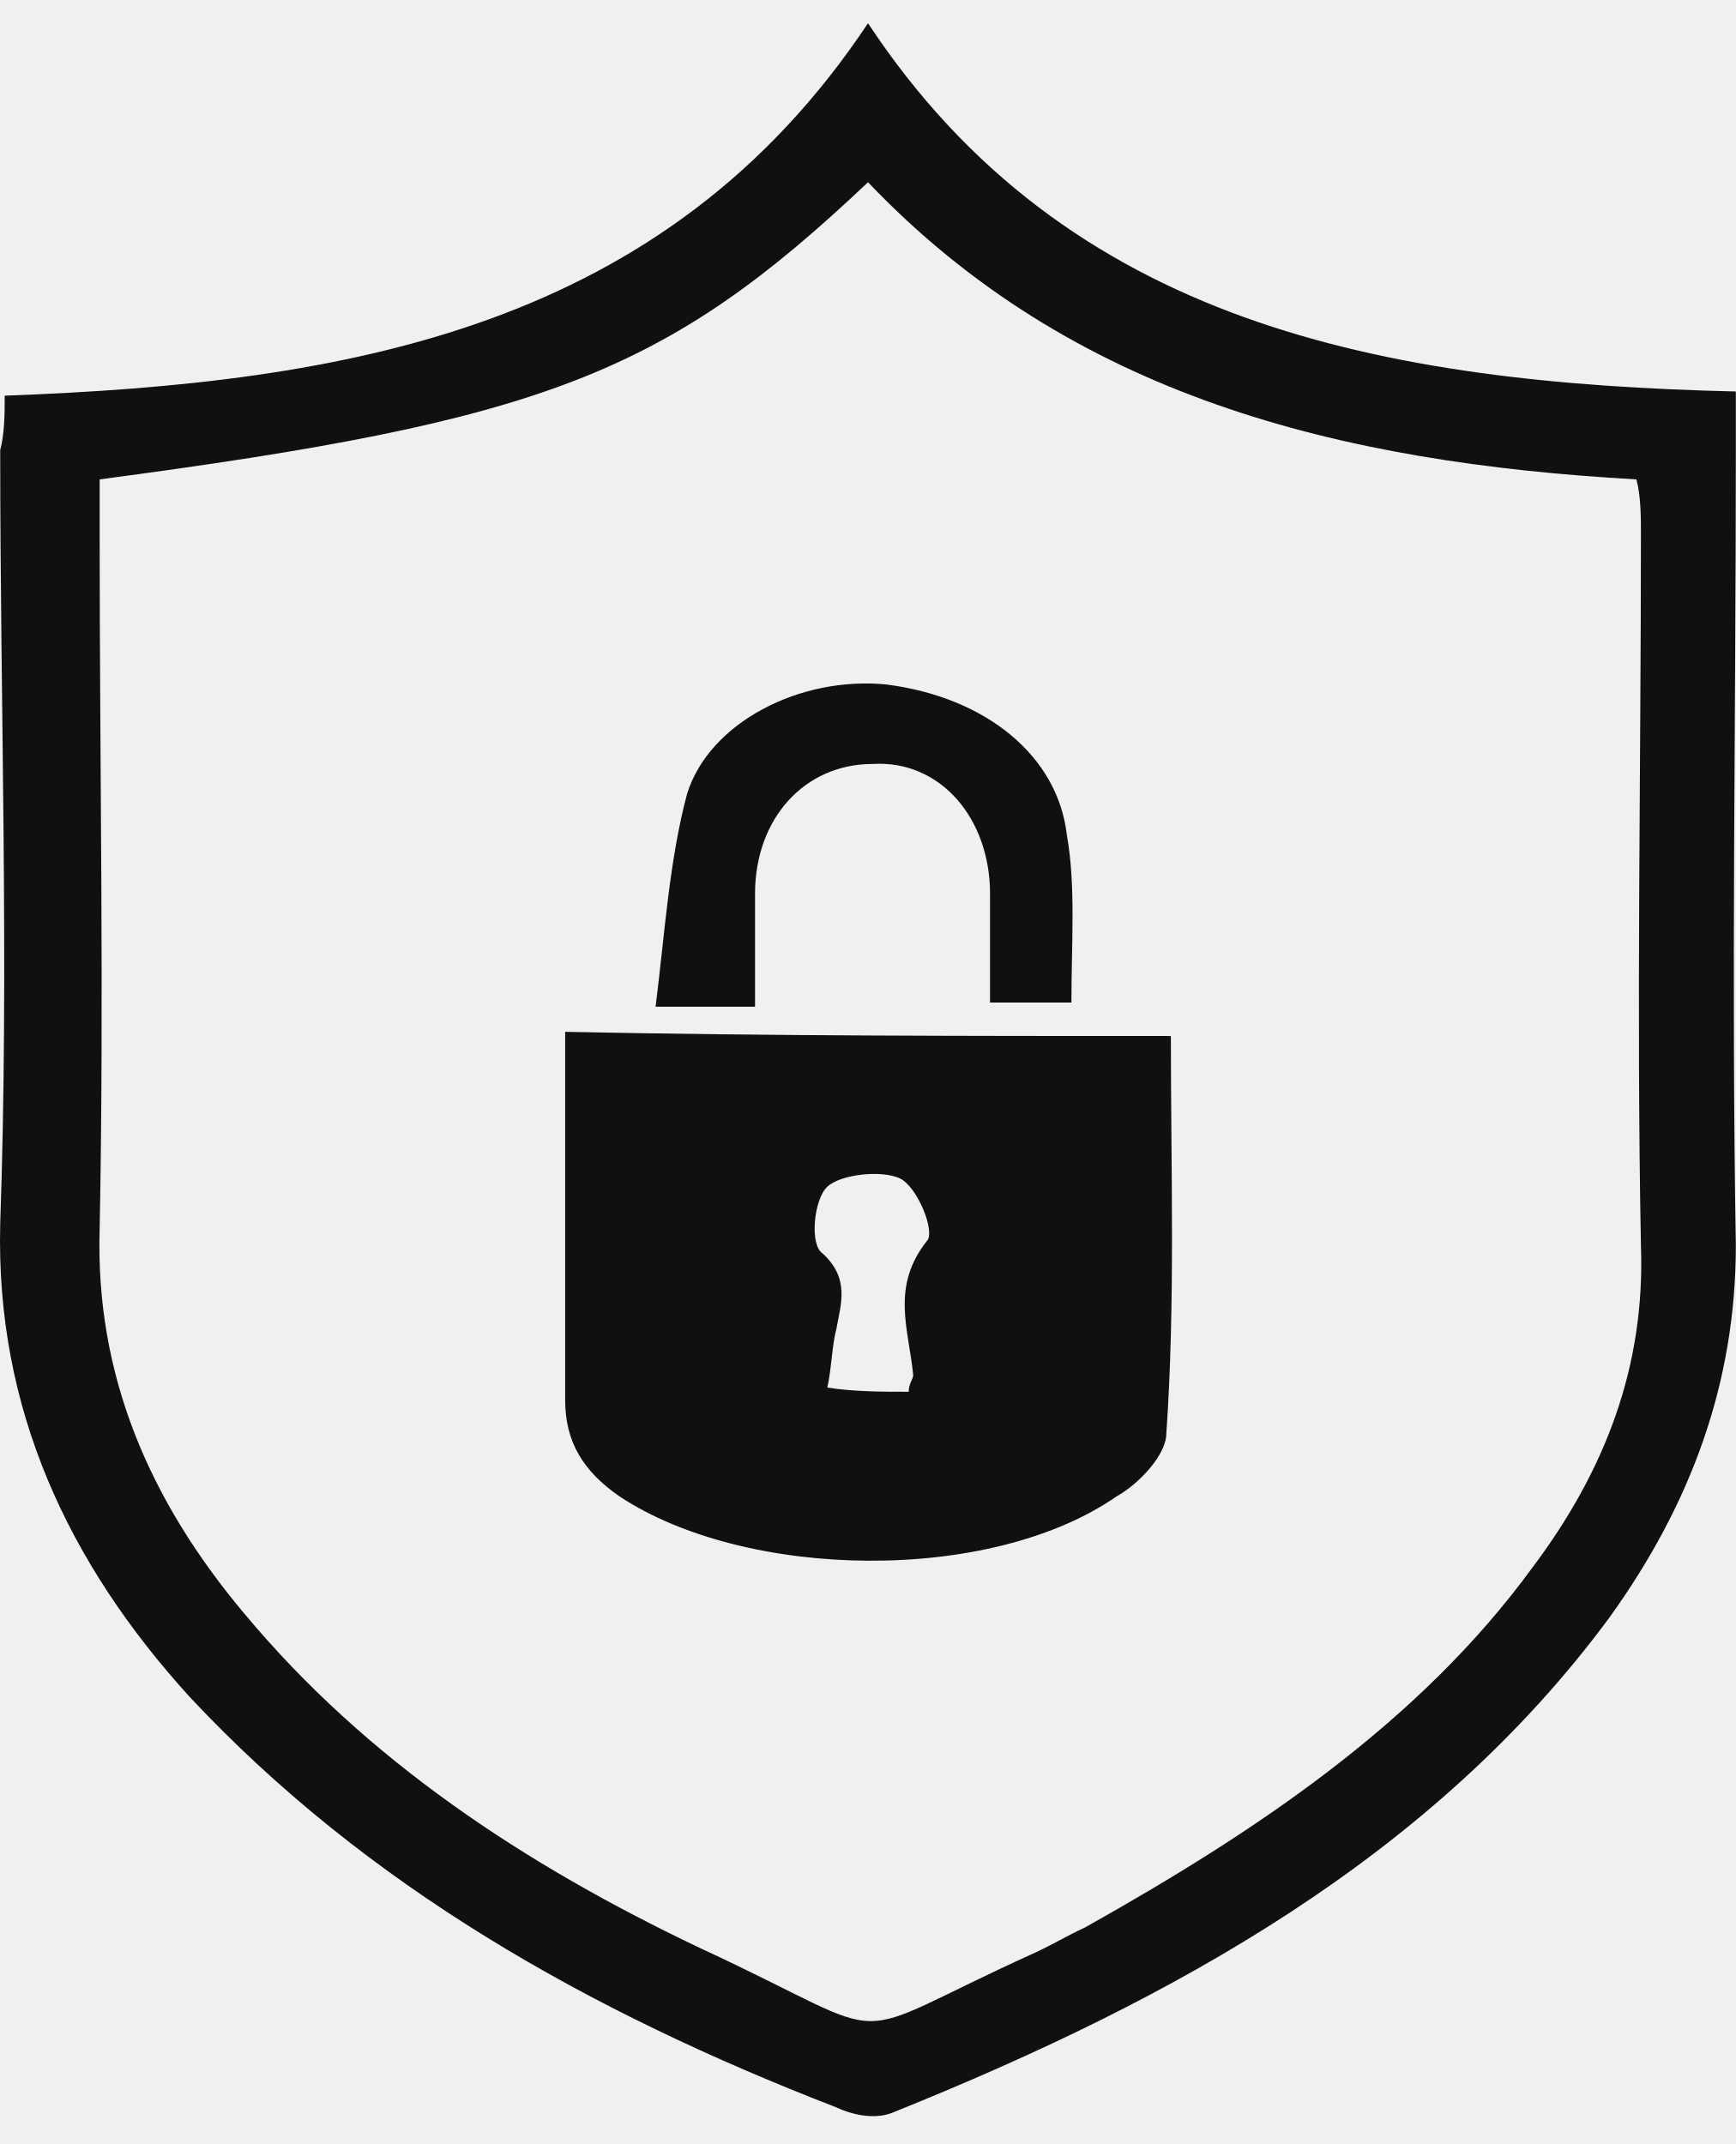
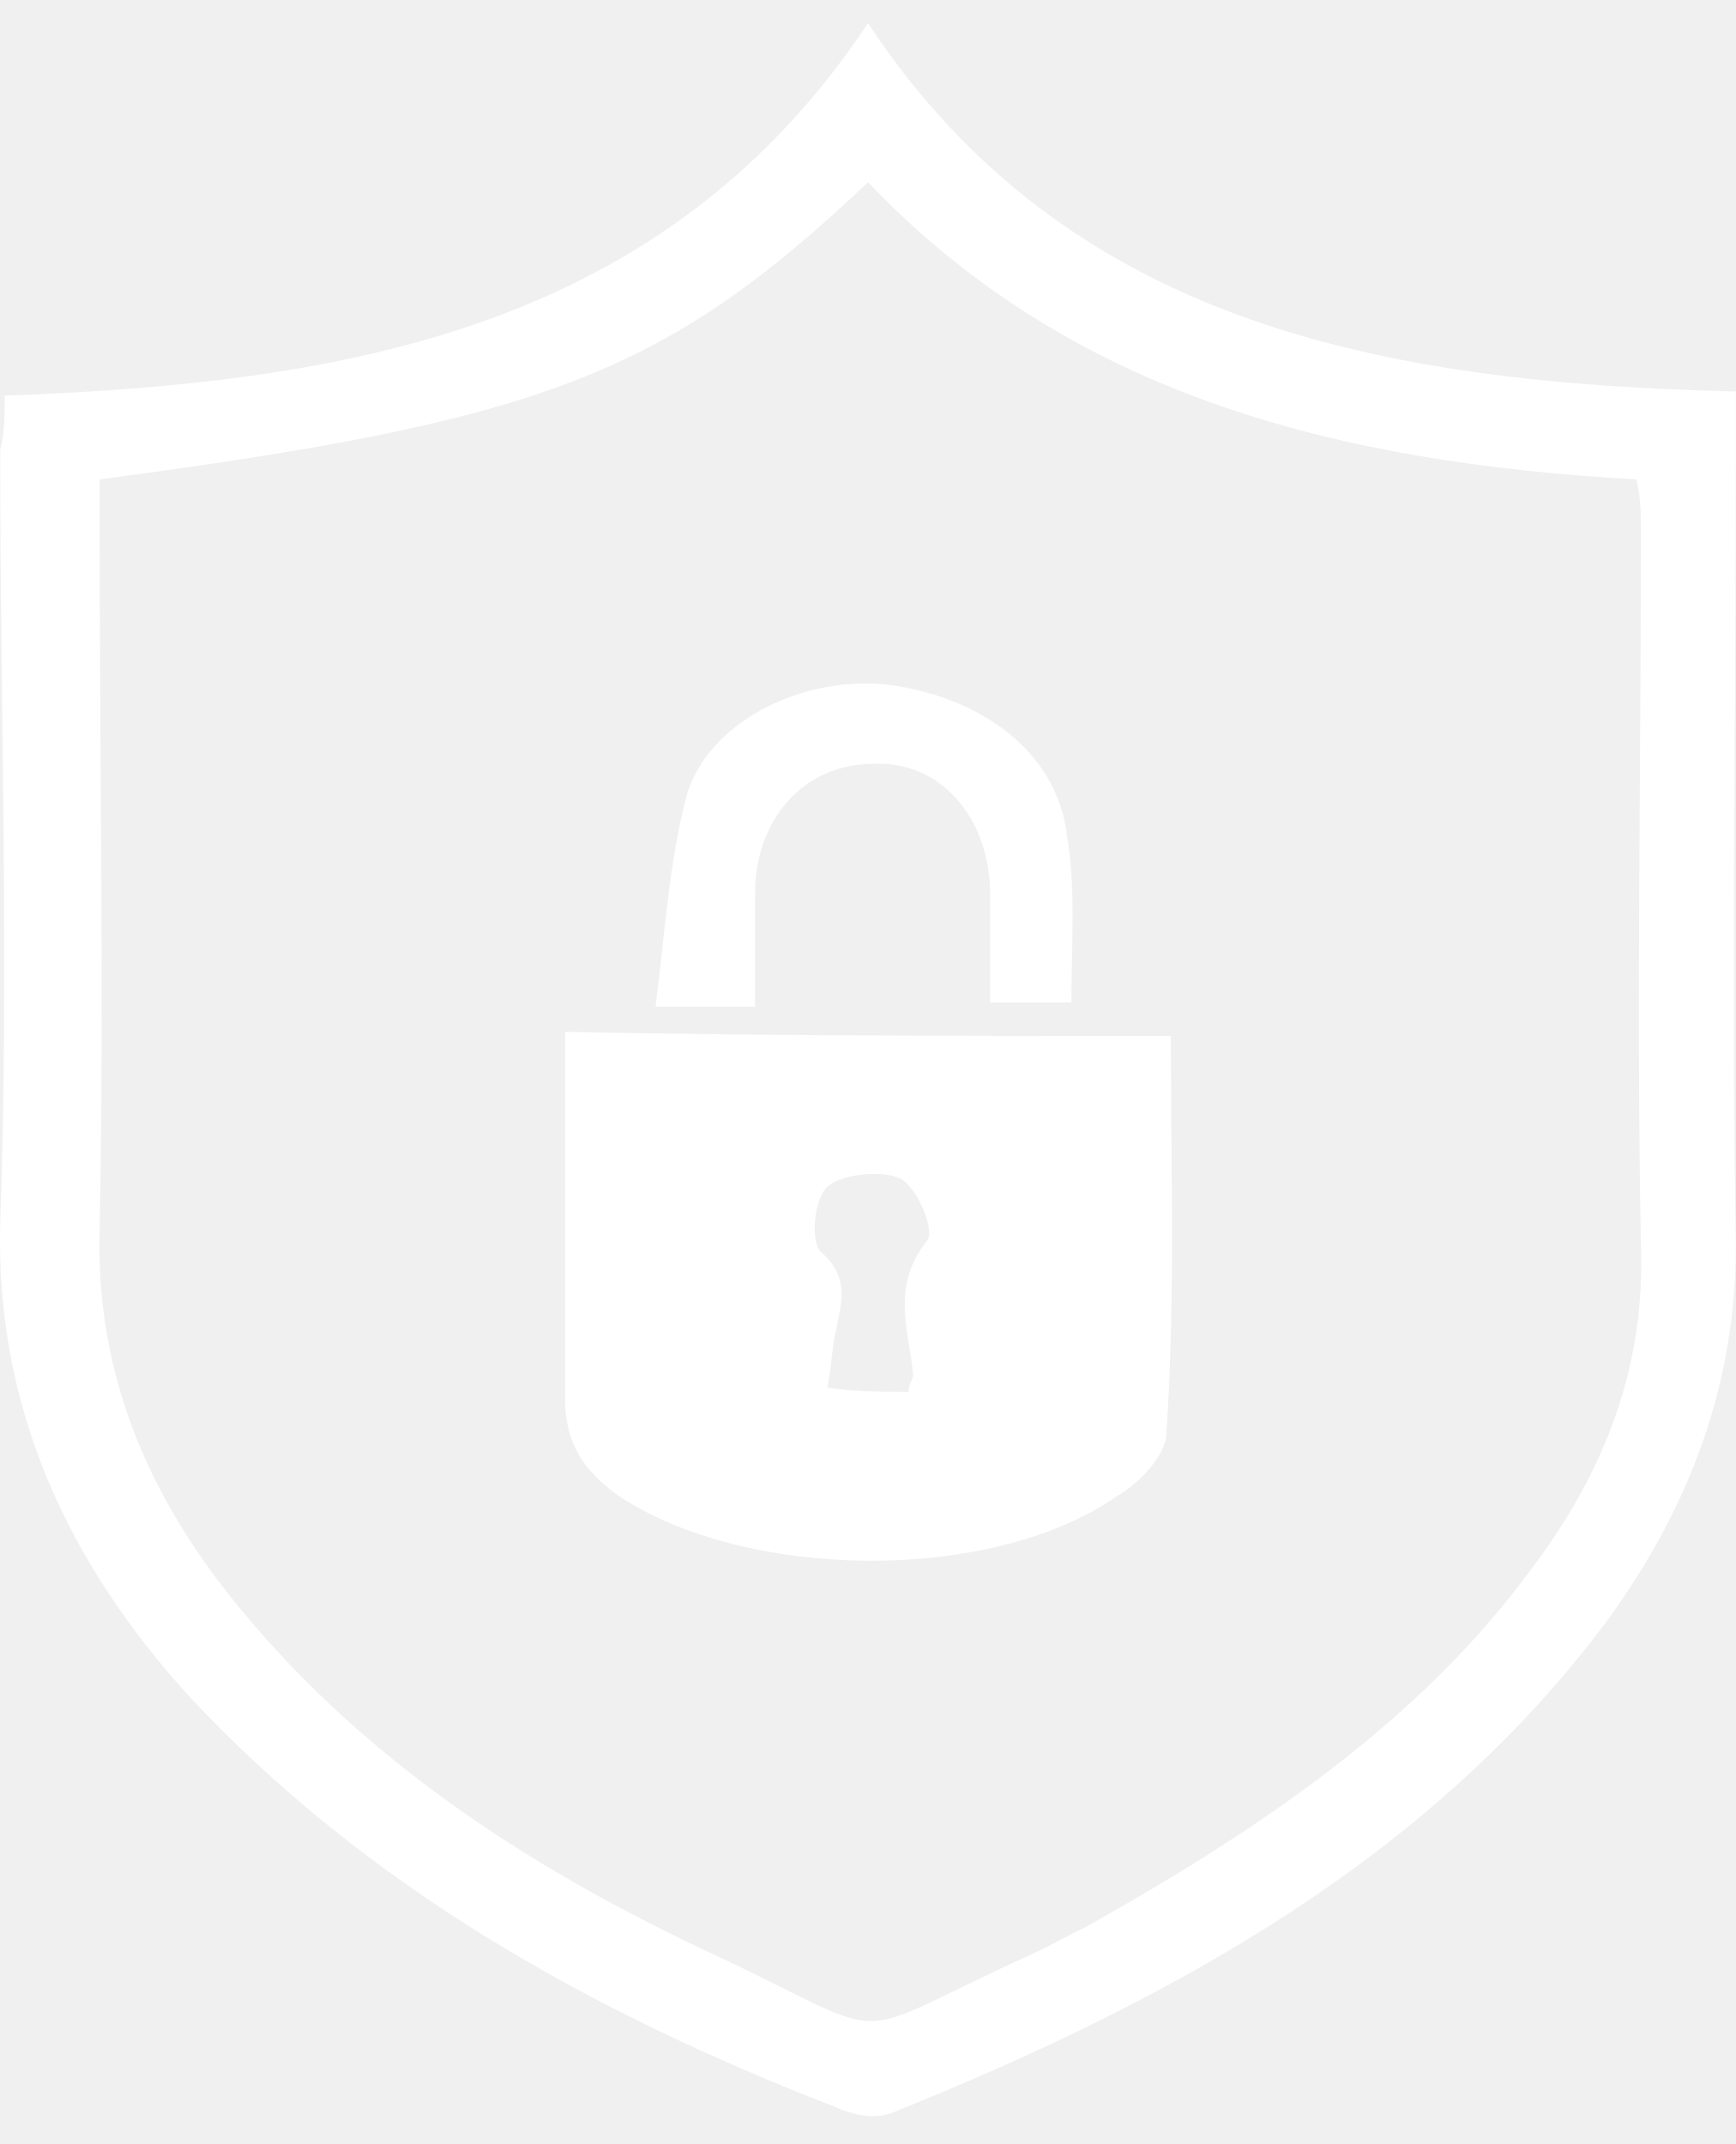
<svg xmlns="http://www.w3.org/2000/svg" width="34" height="42" viewBox="0 0 34 42" fill="none">
-   <path d="M0.092 7.751C6.821 7.505 13.018 6.44 17.002 0.455C20.897 6.358 27.095 7.505 34 7.669C34 8.079 34 8.407 34 8.817C34 13.982 33.911 19.229 34 24.394C34 27.1 33.115 29.477 31.521 31.691C28.068 36.364 23.022 39.152 17.533 41.365C17.179 41.529 16.736 41.447 16.382 41.283C11.513 39.398 7.175 36.938 3.722 33.249C1.332 30.625 -0.085 27.592 0.004 23.984C0.181 18.901 0.004 13.9 0.004 8.817C0.092 8.489 0.092 8.079 0.092 7.751ZM1.952 9.391C1.952 9.801 1.952 10.211 1.952 10.539C1.952 15.048 2.04 19.557 1.952 24.066C1.863 26.936 2.925 29.395 4.785 31.609C7.175 34.478 10.274 36.528 13.726 38.168C17.799 40.053 16.294 40.053 20.278 38.25C20.632 38.086 20.897 37.922 21.252 37.758C24.616 35.872 27.803 33.741 30.016 30.707C31.433 28.822 32.229 26.772 32.141 24.394C32.052 19.721 32.141 15.13 32.141 10.457C32.141 10.129 32.141 9.719 32.052 9.391C26.209 9.063 20.986 7.751 17.002 3.57C13.018 7.341 10.628 8.243 1.952 9.391Z" fill="#101010" />
-   <path d="M22.934 20.295C22.934 22.919 23.022 25.542 22.845 28.084C22.845 28.494 22.314 29.067 21.871 29.313C19.392 31.035 14.612 30.953 12.133 29.313C11.425 28.822 11.07 28.248 11.07 27.428C11.07 25.05 11.07 22.673 11.07 20.213C15.054 20.295 18.95 20.295 22.934 20.295ZM17.799 27.264C17.799 27.1 17.887 27.018 17.887 26.936C17.799 26.034 17.445 25.214 18.153 24.312C18.33 24.148 17.976 23.247 17.622 23.082C17.268 22.919 16.471 23 16.205 23.247C15.94 23.492 15.851 24.394 16.117 24.558C16.648 25.05 16.471 25.542 16.382 26.034C16.294 26.362 16.294 26.772 16.205 27.182C16.736 27.264 17.268 27.264 17.799 27.264Z" fill="#101010" />
-   <path d="M20.986 19.639C20.455 19.639 19.924 19.639 19.392 19.639C19.392 18.901 19.392 18.163 19.392 17.508C19.392 16.032 18.419 14.884 17.09 14.966C15.762 14.966 14.789 16.032 14.789 17.508C14.789 18.245 14.789 18.901 14.789 19.721C14.169 19.721 13.638 19.721 12.841 19.721C13.018 18.327 13.107 16.852 13.461 15.54C13.903 14.146 15.674 13.244 17.356 13.408C19.304 13.654 20.72 14.802 20.897 16.36C21.074 17.343 20.986 18.491 20.986 19.639Z" fill="#101010" />
+   <path d="M0.092 7.751C6.821 7.505 13.018 6.44 17.002 0.455C20.897 6.358 27.095 7.505 34 7.669C34 8.079 34 8.407 34 8.817C34 13.982 33.911 19.229 34 24.394C34 27.1 33.115 29.477 31.521 31.691C28.068 36.364 23.022 39.152 17.533 41.365C17.179 41.529 16.736 41.447 16.382 41.283C11.513 39.398 7.175 36.938 3.722 33.249C1.332 30.625 -0.085 27.592 0.004 23.984C0.181 18.901 0.004 13.9 0.004 8.817C0.092 8.489 0.092 8.079 0.092 7.751ZM1.952 9.391C1.952 9.801 1.952 10.211 1.952 10.539C1.952 15.048 2.04 19.557 1.952 24.066C1.863 26.936 2.925 29.395 4.785 31.609C7.175 34.478 10.274 36.528 13.726 38.168C17.799 40.053 16.294 40.053 20.278 38.25C20.632 38.086 20.897 37.922 21.252 37.758C24.616 35.872 27.803 33.741 30.016 30.707C31.433 28.822 32.229 26.772 32.141 24.394C32.052 19.721 32.141 15.13 32.141 10.457C32.141 10.129 32.141 9.719 32.052 9.391C26.209 9.063 20.986 7.751 17.002 3.57C13.018 7.341 10.628 8.243 1.952 9.391Z" fill="#fff" />
+   <path d="M22.934 20.295C22.934 22.919 23.022 25.542 22.845 28.084C22.845 28.494 22.314 29.067 21.871 29.313C19.392 31.035 14.612 30.953 12.133 29.313C11.425 28.822 11.07 28.248 11.07 27.428C11.07 25.05 11.07 22.673 11.07 20.213C15.054 20.295 18.95 20.295 22.934 20.295ZM17.799 27.264C17.799 27.1 17.887 27.018 17.887 26.936C17.799 26.034 17.445 25.214 18.153 24.312C18.33 24.148 17.976 23.247 17.622 23.082C17.268 22.919 16.471 23 16.205 23.247C15.94 23.492 15.851 24.394 16.117 24.558C16.648 25.05 16.471 25.542 16.382 26.034C16.294 26.362 16.294 26.772 16.205 27.182C16.736 27.264 17.268 27.264 17.799 27.264Z" fill="#fff" />
+   <path d="M20.986 19.639C20.455 19.639 19.924 19.639 19.392 19.639C19.392 18.901 19.392 18.163 19.392 17.508C19.392 16.032 18.419 14.884 17.09 14.966C15.762 14.966 14.789 16.032 14.789 17.508C14.789 18.245 14.789 18.901 14.789 19.721C14.169 19.721 13.638 19.721 12.841 19.721C13.018 18.327 13.107 16.852 13.461 15.54C13.903 14.146 15.674 13.244 17.356 13.408C19.304 13.654 20.72 14.802 20.897 16.36C21.074 17.343 20.986 18.491 20.986 19.639Z" fill="#fff" />
</svg>
